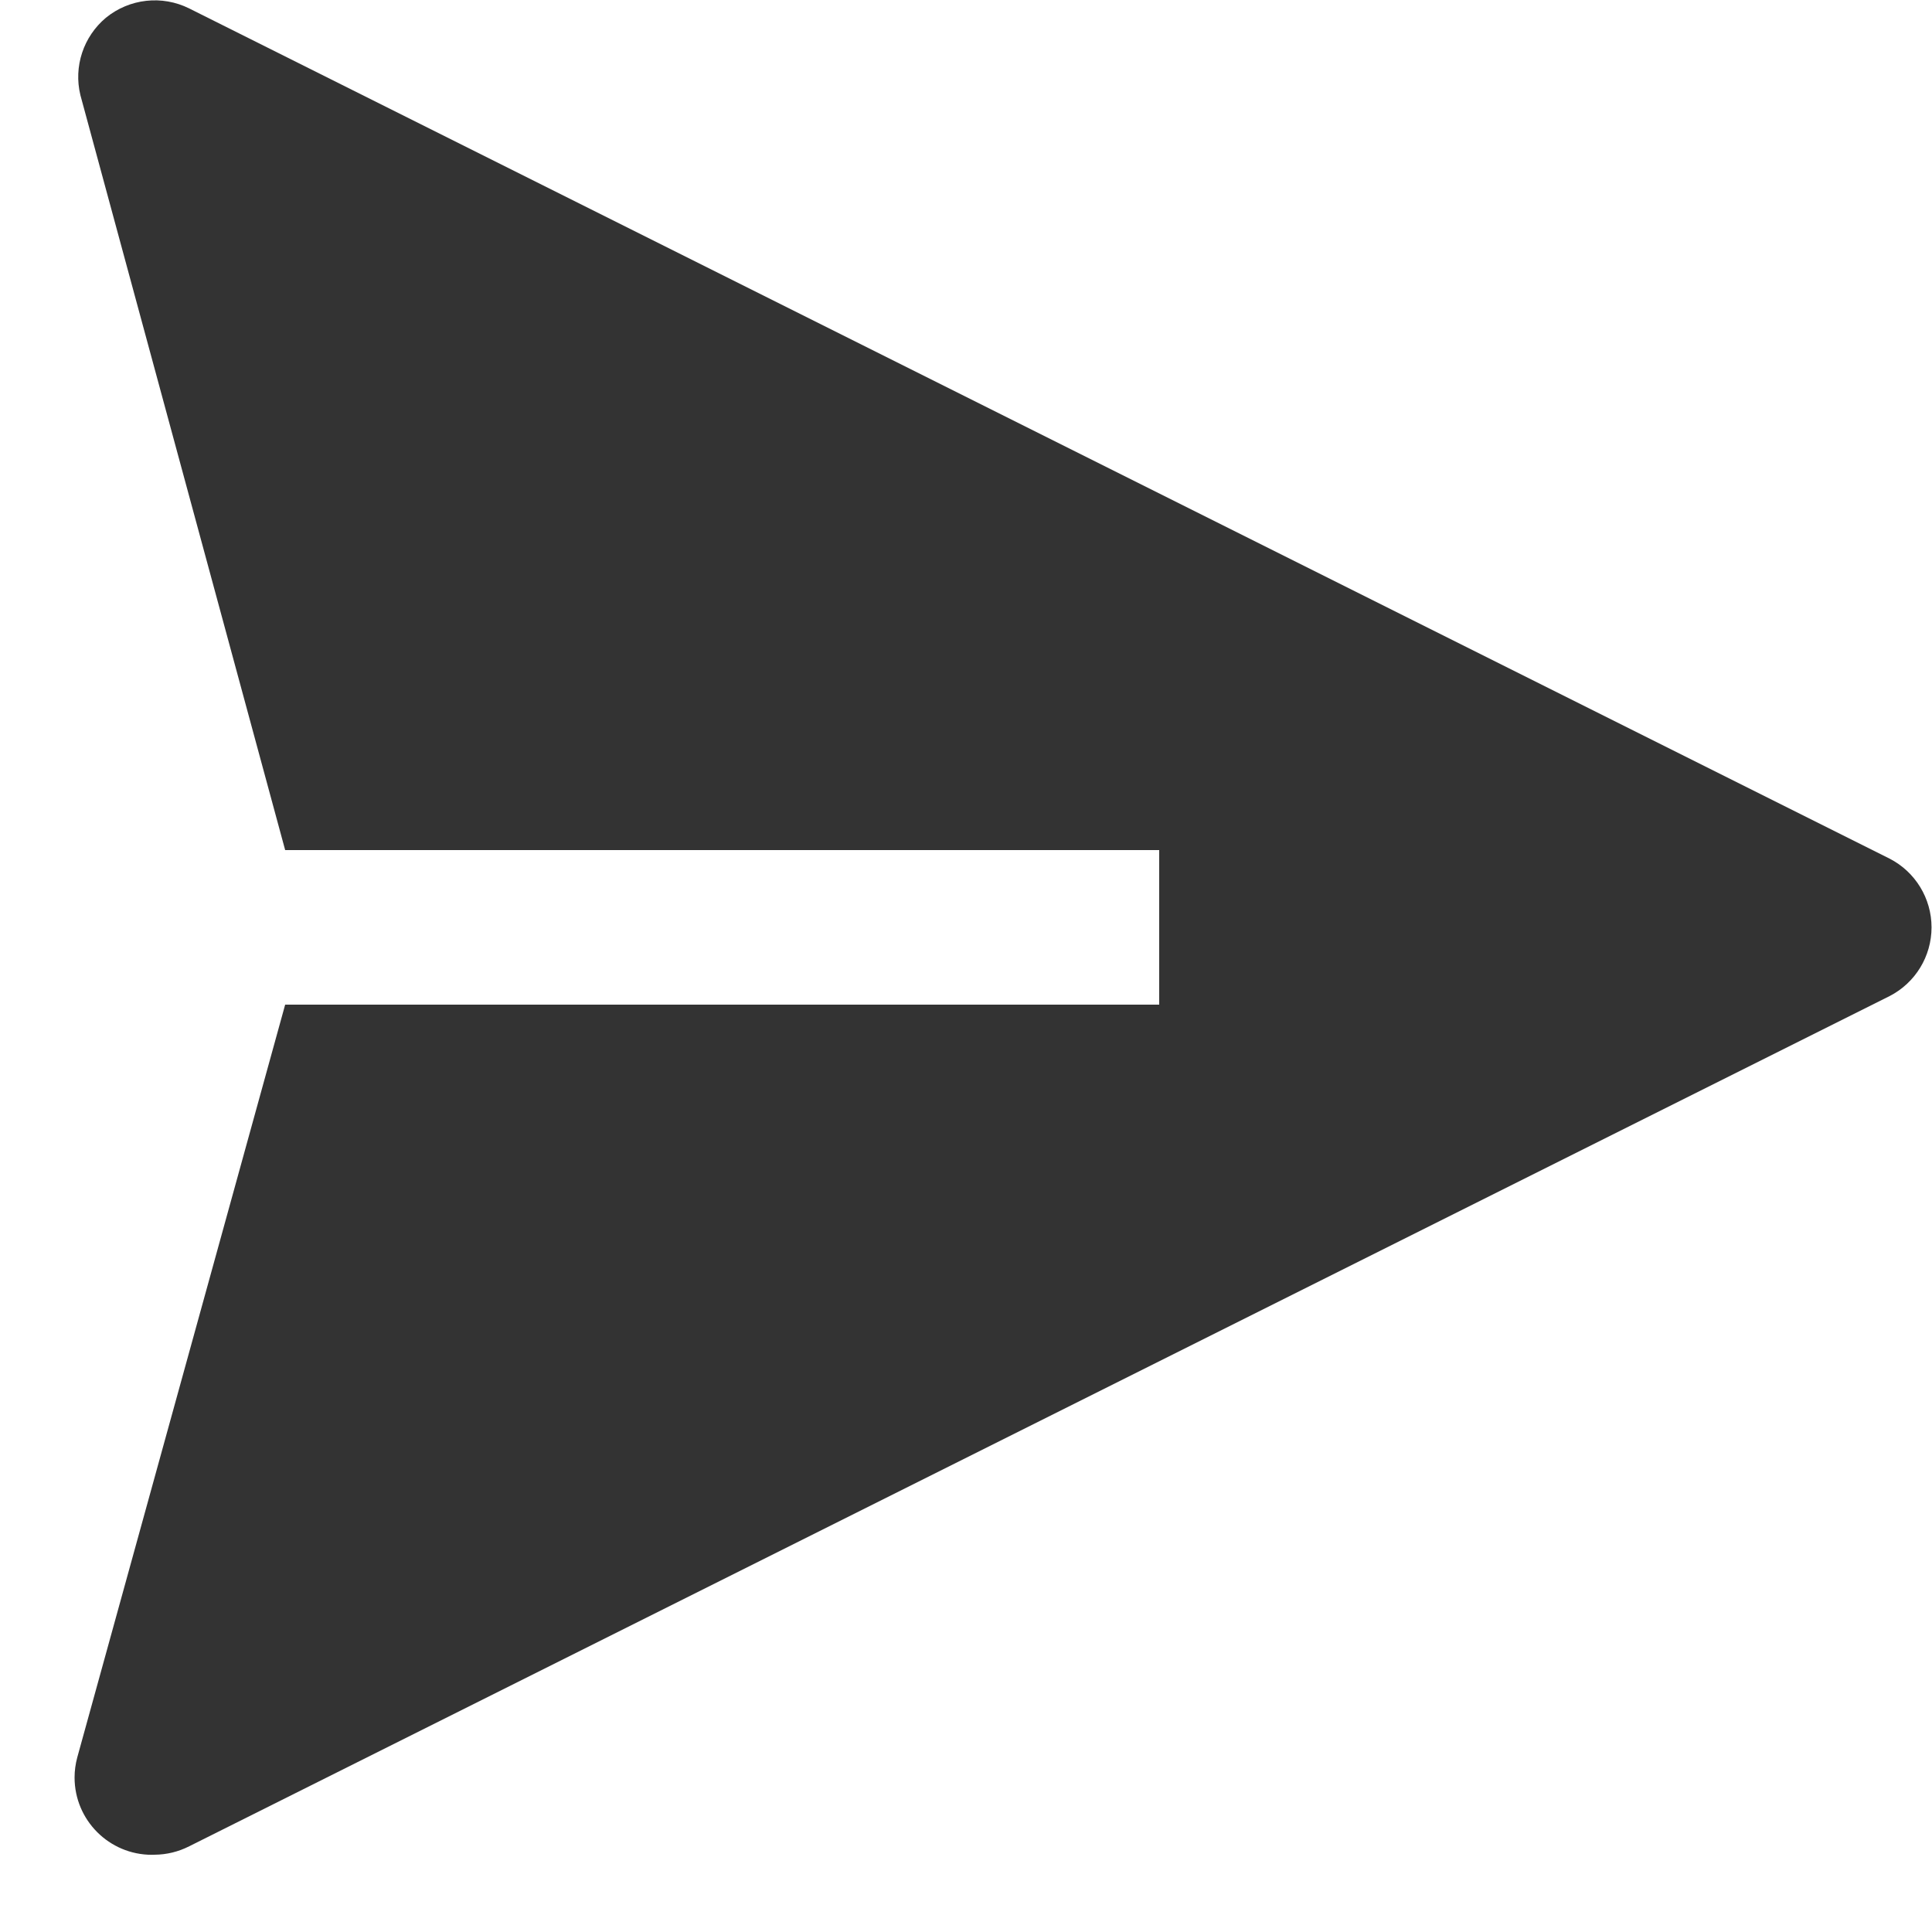
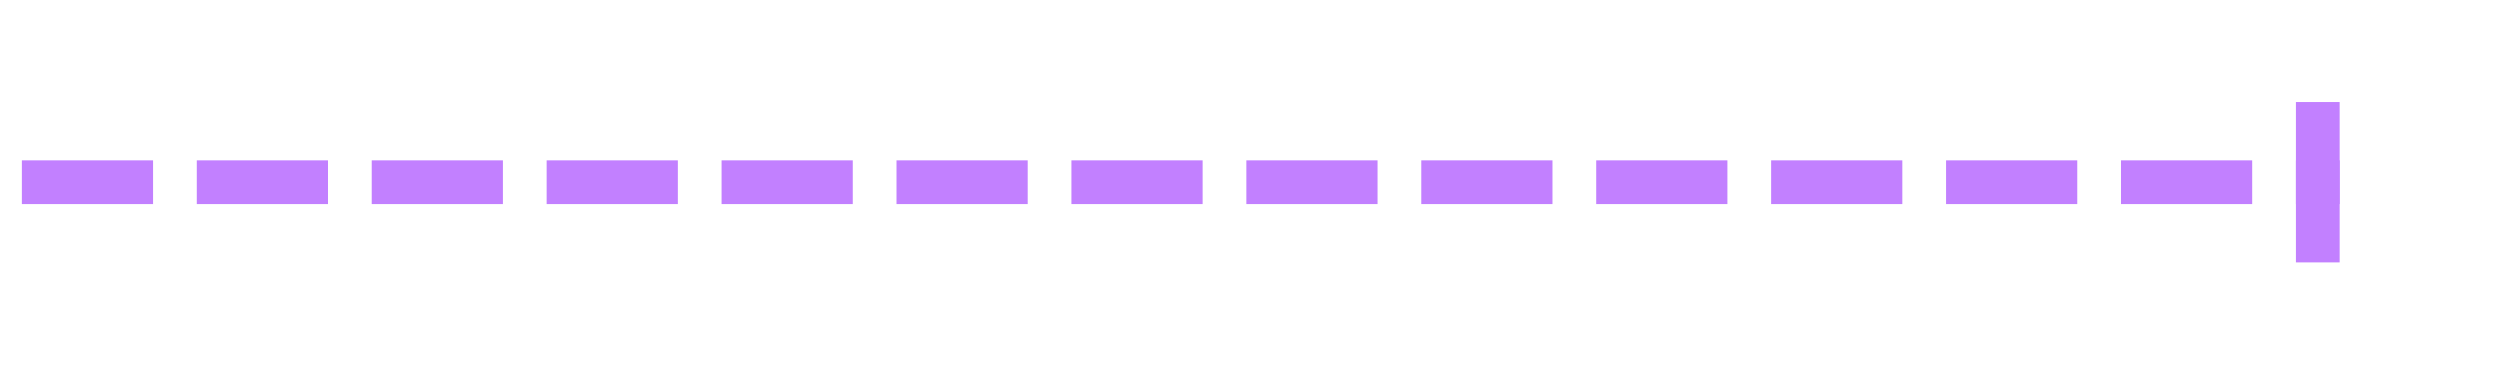
- <svg xmlns="http://www.w3.org/2000/svg" version="1.1" width="25px" height="25px">
-   <g transform="matrix(1 0 0 1 -444 -850 )">
-     <path d="M 24.994 12  C 24.994 11.625  24.784 11.281  24.45 11.11  L 2.45 0.11  C 2.098 -0.066  1.675 -0.019  1.37 0.23  C 1.079 0.474  0.951 0.861  1.04 1.23  L 3.69 11  L 15 11  L 15 13  L 3.69 13  L 1 22.74  C 0.977 22.825  0.965 22.913  0.965 23.001  C 0.965 23.553  1.413 24.001  1.965 24.001  C 1.977 24.001  1.988 24  2 24  C 2.157 23.999  2.311 23.961  2.45 23.89  L 24.45 12.89  C 24.784 12.719  24.994 12.375  24.994 12  Z " fill-rule="nonzero" fill="#333333" stroke="none" transform="matrix(1 0 0 1 444 850 )" />
+ <svg xmlns="http://www.w3.org/2000/svg" version="1.1" width="171.5px" height="25px">
+   <g transform="matrix(1 0 0 1 -529.5 -1010 )">
+     <path d="M 687 1017  L 687 1028  L 690 1028  L 690 1017  L 687 1017  Z " fill-rule="nonzero" fill="#c280ff" stroke="none" />
+     <path d="M 531 1022.5  L 690 1022.5  " stroke-width="3" stroke-dasharray="9,3" stroke="#c280ff" fill="none" />
  </g>
</svg>
